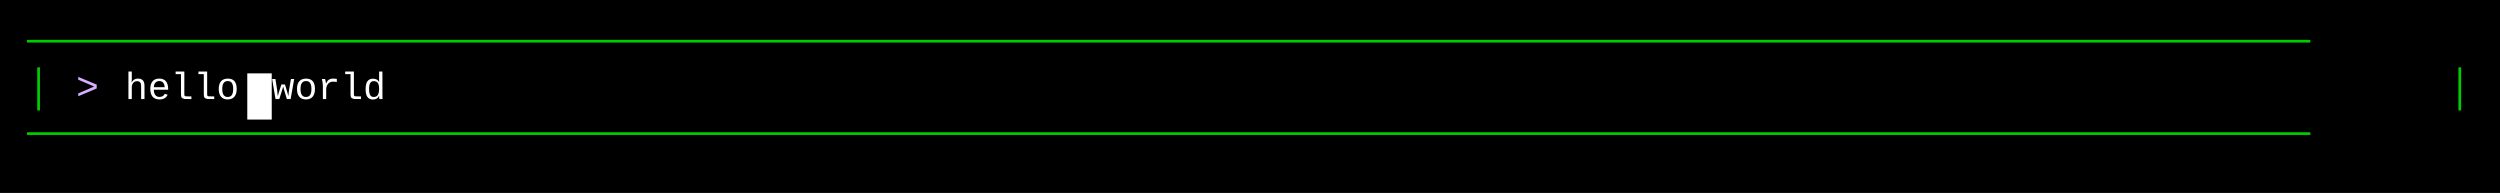
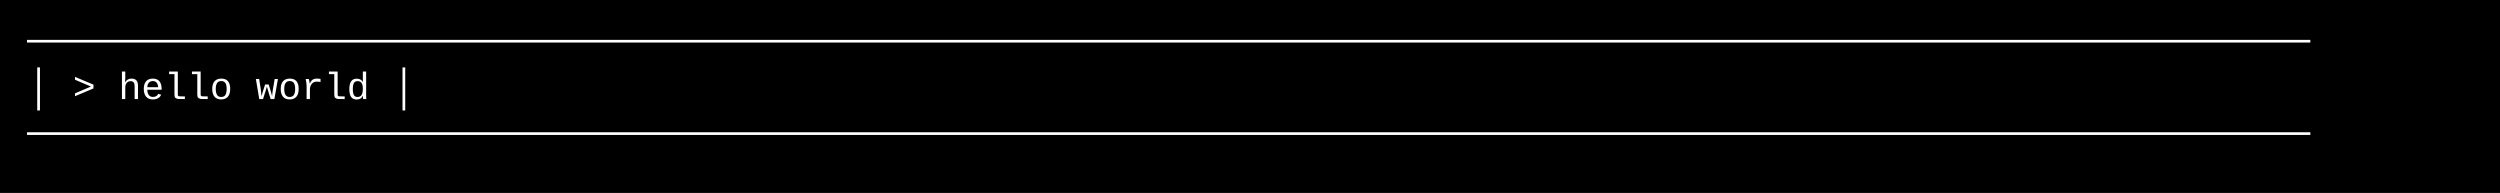
<svg xmlns="http://www.w3.org/2000/svg" width="920" height="71" viewBox="0 0 920 71">
  <style>
    text { font-family: Consolas, "Courier New", monospace; font-size: 14px; dominant-baseline: text-before-edge; white-space: pre; }
  </style>
  <rect width="920" height="71" fill="#000000" />
  <g transform="translate(10, 10)">
-     <text x="0" y="2" fill="#00cd00" textLength="900" lengthAdjust="spacingAndGlyphs">────────────────────────────────────────────────────────────────────────────────────────────────────</text>
-     <text x="0" y="19" fill="#00cd00" textLength="9" lengthAdjust="spacingAndGlyphs">│</text>
-     <text x="18" y="19" fill="#d7afff" textLength="18" lengthAdjust="spacingAndGlyphs">&gt; </text>
-     <text x="36" y="19" fill="#ffffff" textLength="45" lengthAdjust="spacingAndGlyphs">hello</text>
-     <rect x="81" y="17" width="9" height="17" fill="#ffffff" />
-     <text x="90" y="19" fill="#ffffff" textLength="45" lengthAdjust="spacingAndGlyphs">world</text>
-     <text x="891" y="19" fill="#00cd00" textLength="9" lengthAdjust="spacingAndGlyphs">│</text>
-     <text x="0" y="36" fill="#00cd00" textLength="900" lengthAdjust="spacingAndGlyphs">────────────────────────────────────────────────────────────────────────────────────────────────────</text>
+     <text x="0" y="2" fill="#ffffff" textLength="900" lengthAdjust="spacingAndGlyphs">────────────────────────────────────────────────────────────────────────────────────────────────────</text>
+     <text x="0" y="19" fill="#ffffff" textLength="900" lengthAdjust="spacingAndGlyphs">│ &gt; hello world                                                                                    │</text>
+     <text x="0" y="36" fill="#ffffff" textLength="900" lengthAdjust="spacingAndGlyphs">────────────────────────────────────────────────────────────────────────────────────────────────────</text>
  </g>
</svg>
